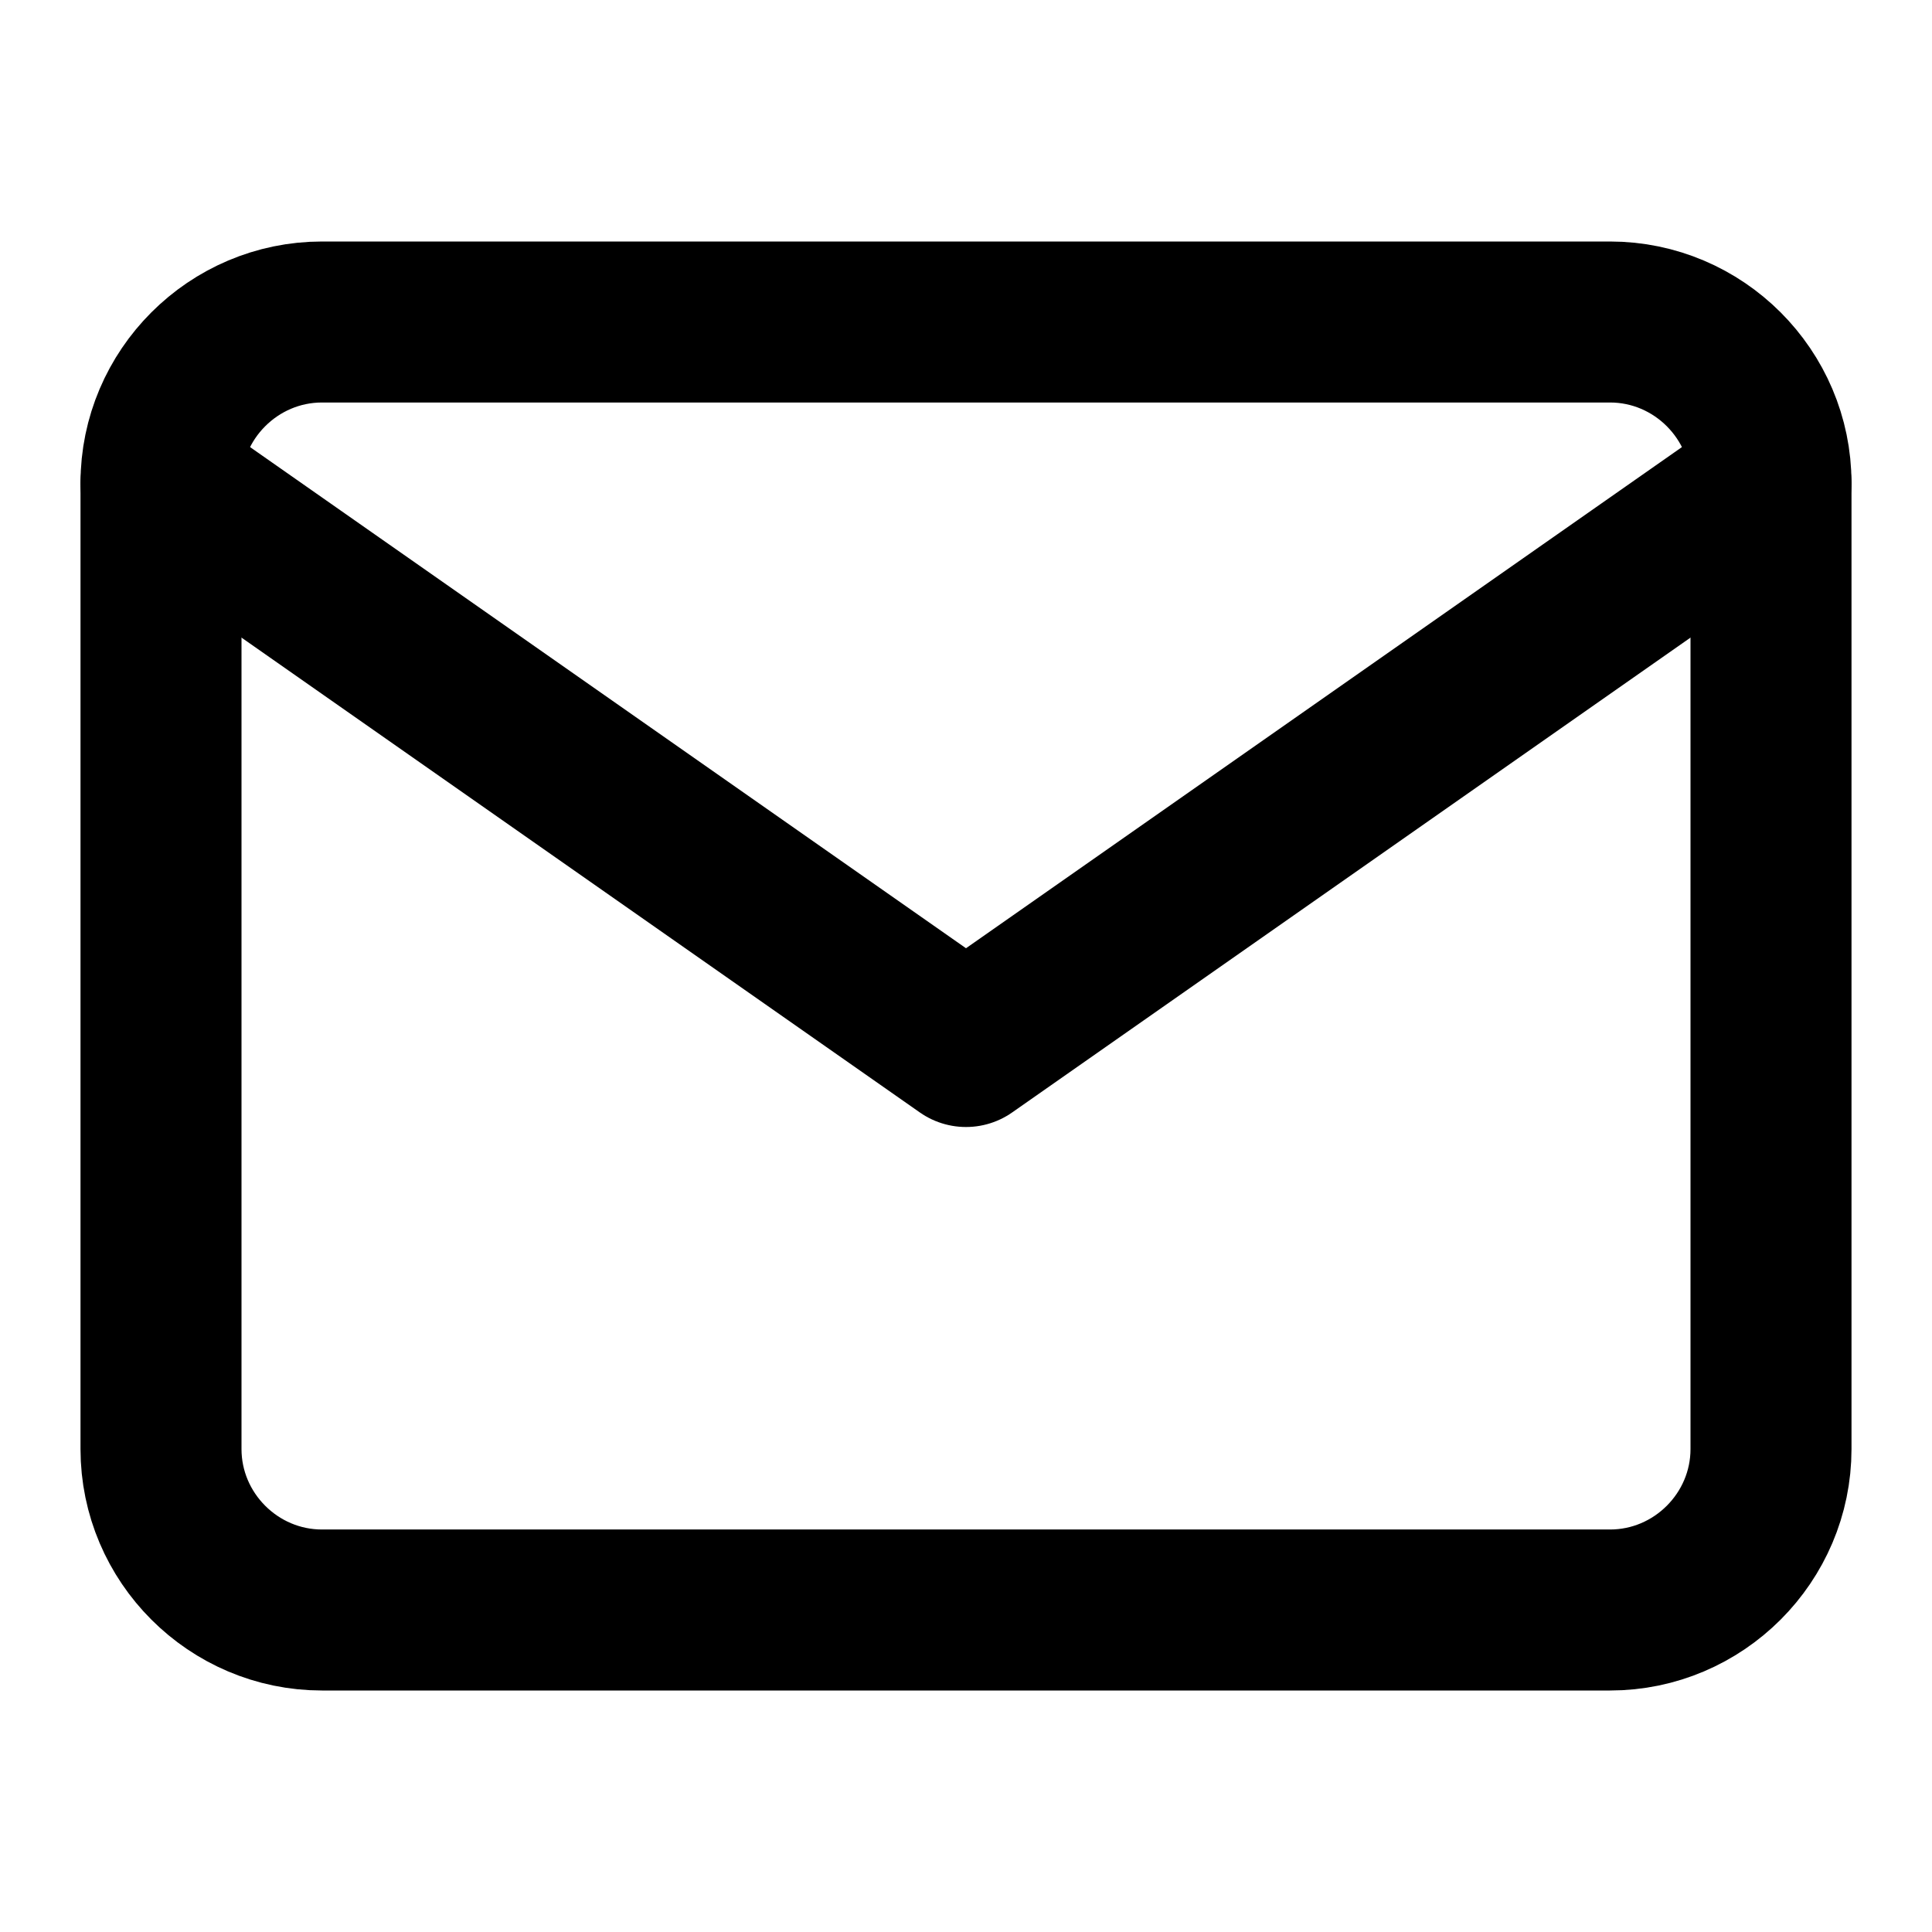
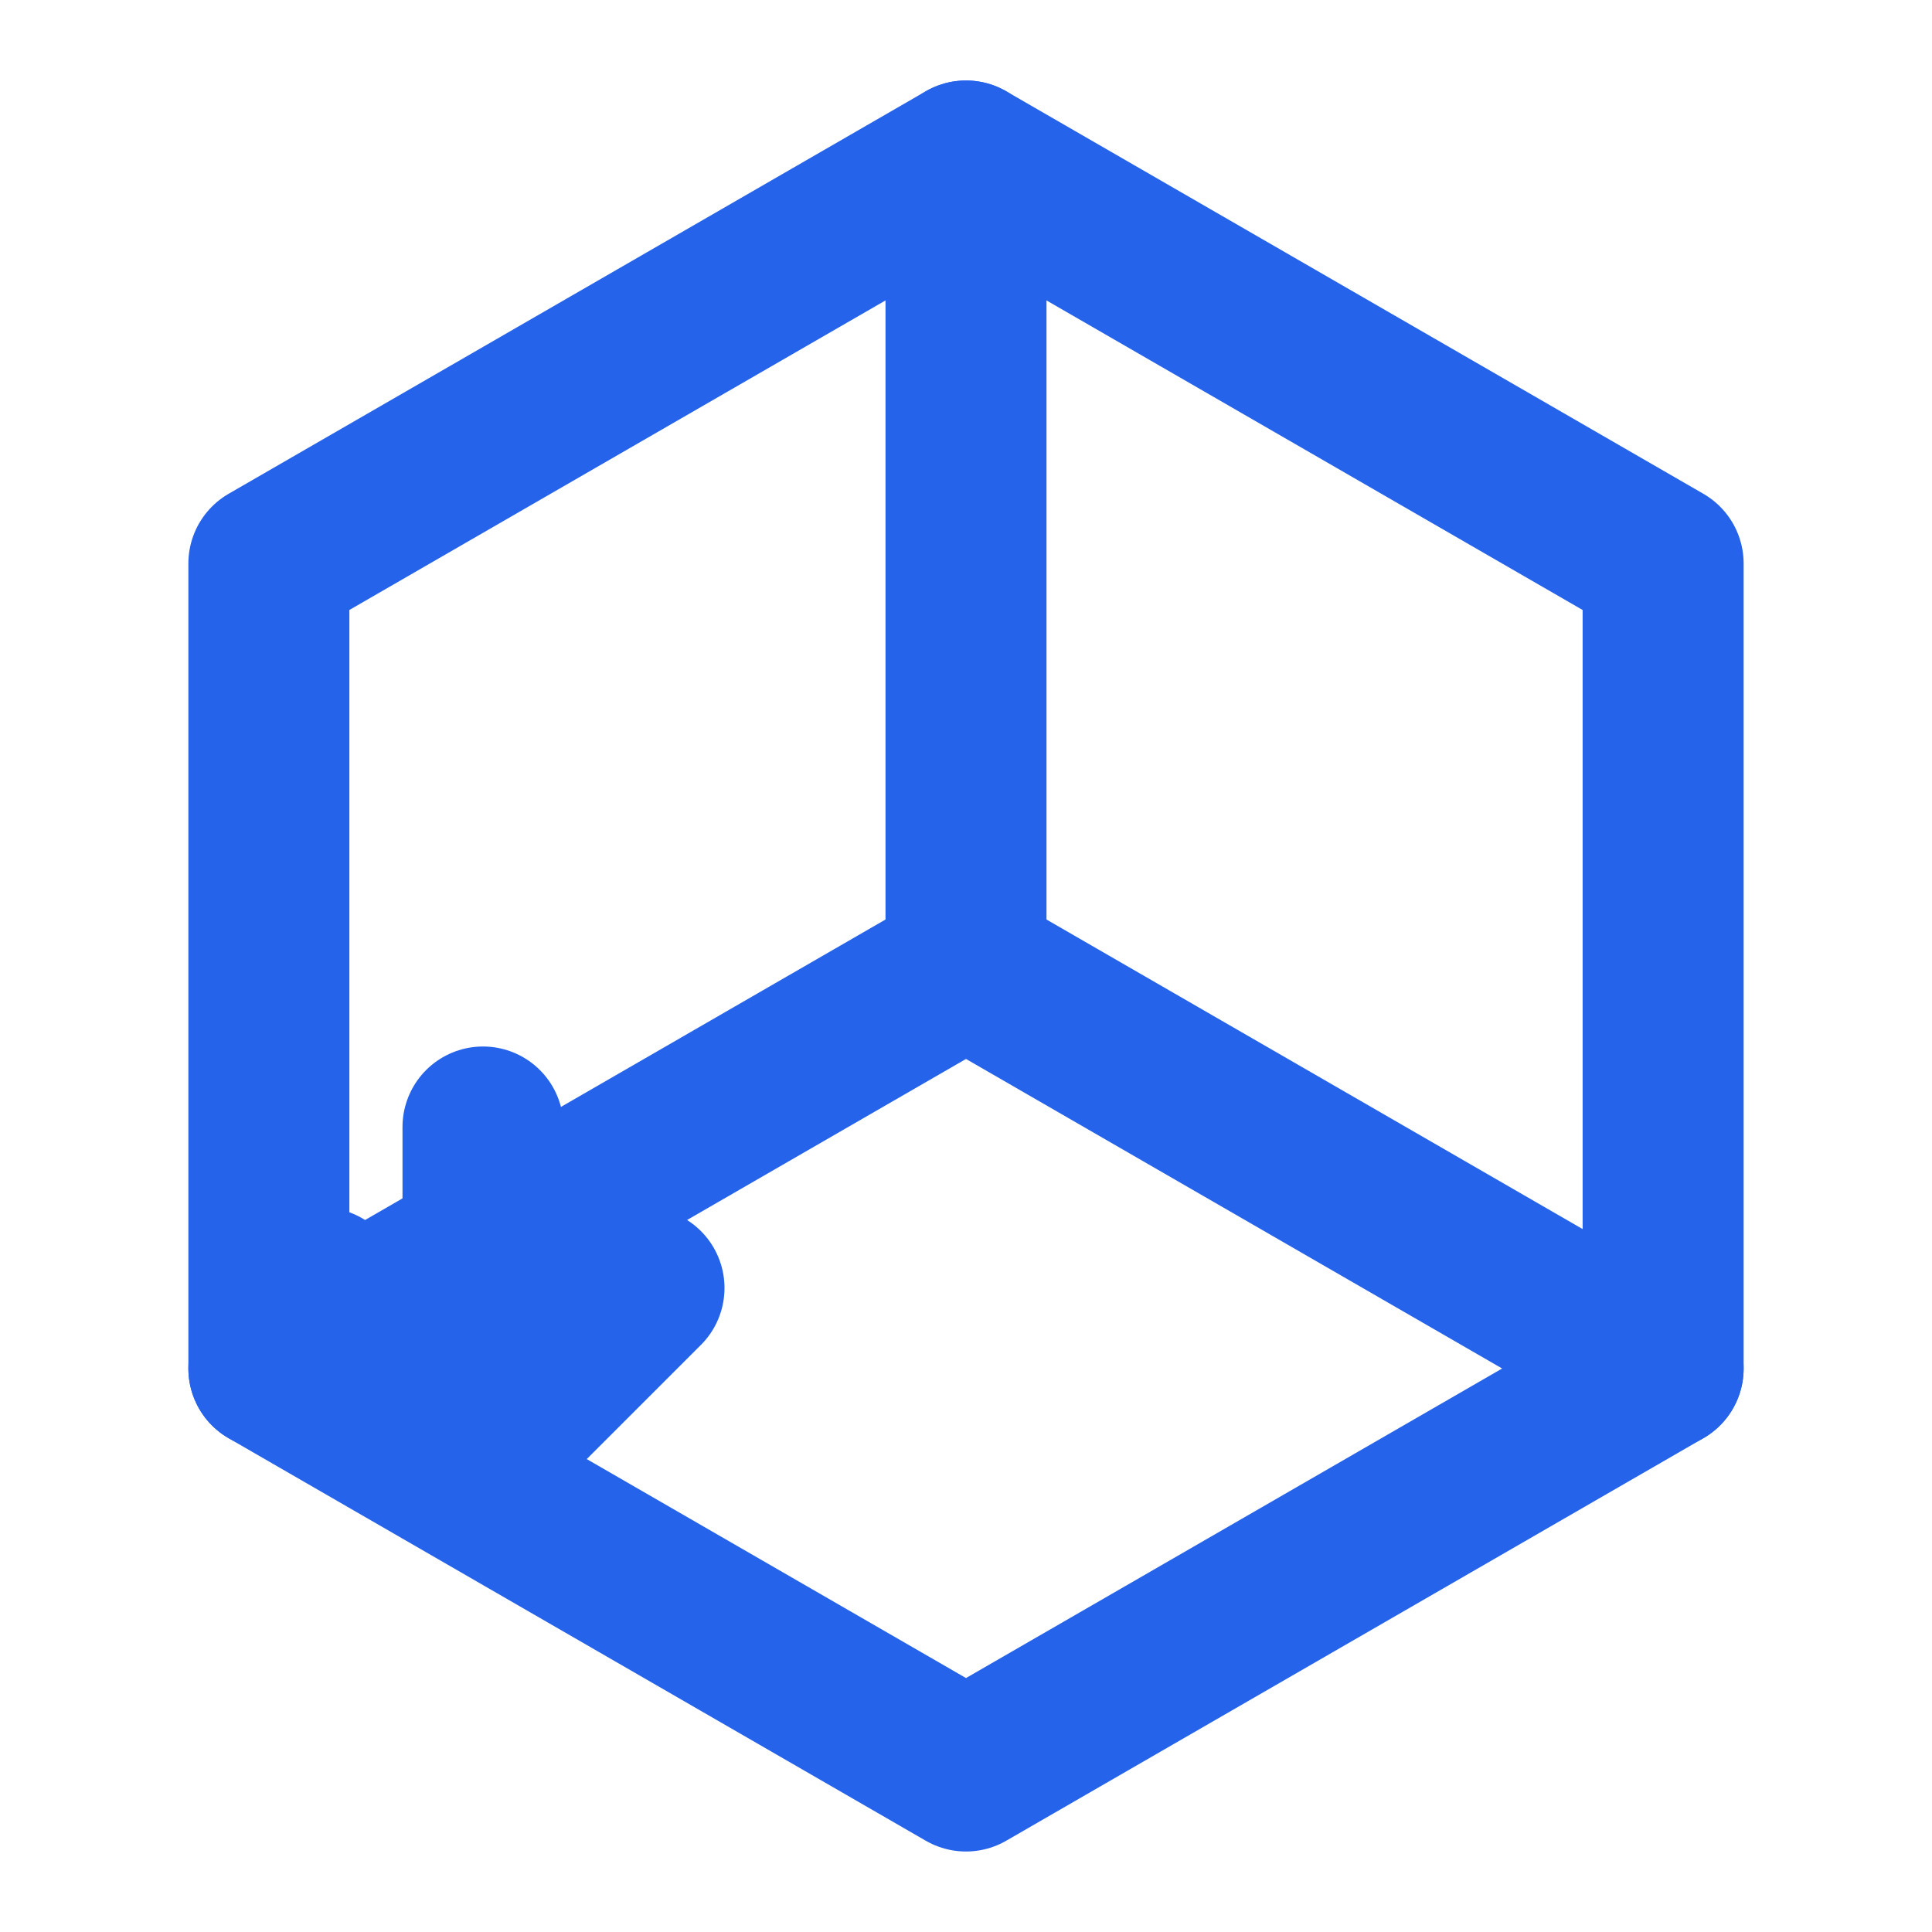
- <svg xmlns="http://www.w3.org/2000/svg" width="24" height="24" viewBox="0 0 24 24" fill="none" stroke="currentColor" stroke-width="2" stroke-linecap="round" stroke-linejoin="round">
-   <path d="M4 4h16c1.1 0 2 .9 2 2v12c0 1.1-.9 2-2 2H4c-1.1 0-2-.9-2-2V6c0-1.1.9-2 2-2z" />
-   <polyline points="22,6 12,13 2,6" />
+ <svg xmlns="http://www.w3.org/2000/svg" width="24" height="24" viewBox="0 0 24 24" fill="none" stroke="#2563eb" stroke-width="2" stroke-linecap="round" stroke-linejoin="round">
+   <path d="M12 2l8.66 5v10L12 22l-8.66-5V7L12 2z" />
+   <path d="M12 2v10" />
+   <path d="M12 12l-8.66 5" />
+   <path d="M12 12l8.66 5" />
+   <path d="M6 14v4" />
+   <path d="M6 18l2-2" />
+   <path d="M6 18l-2-2" />
</svg>
